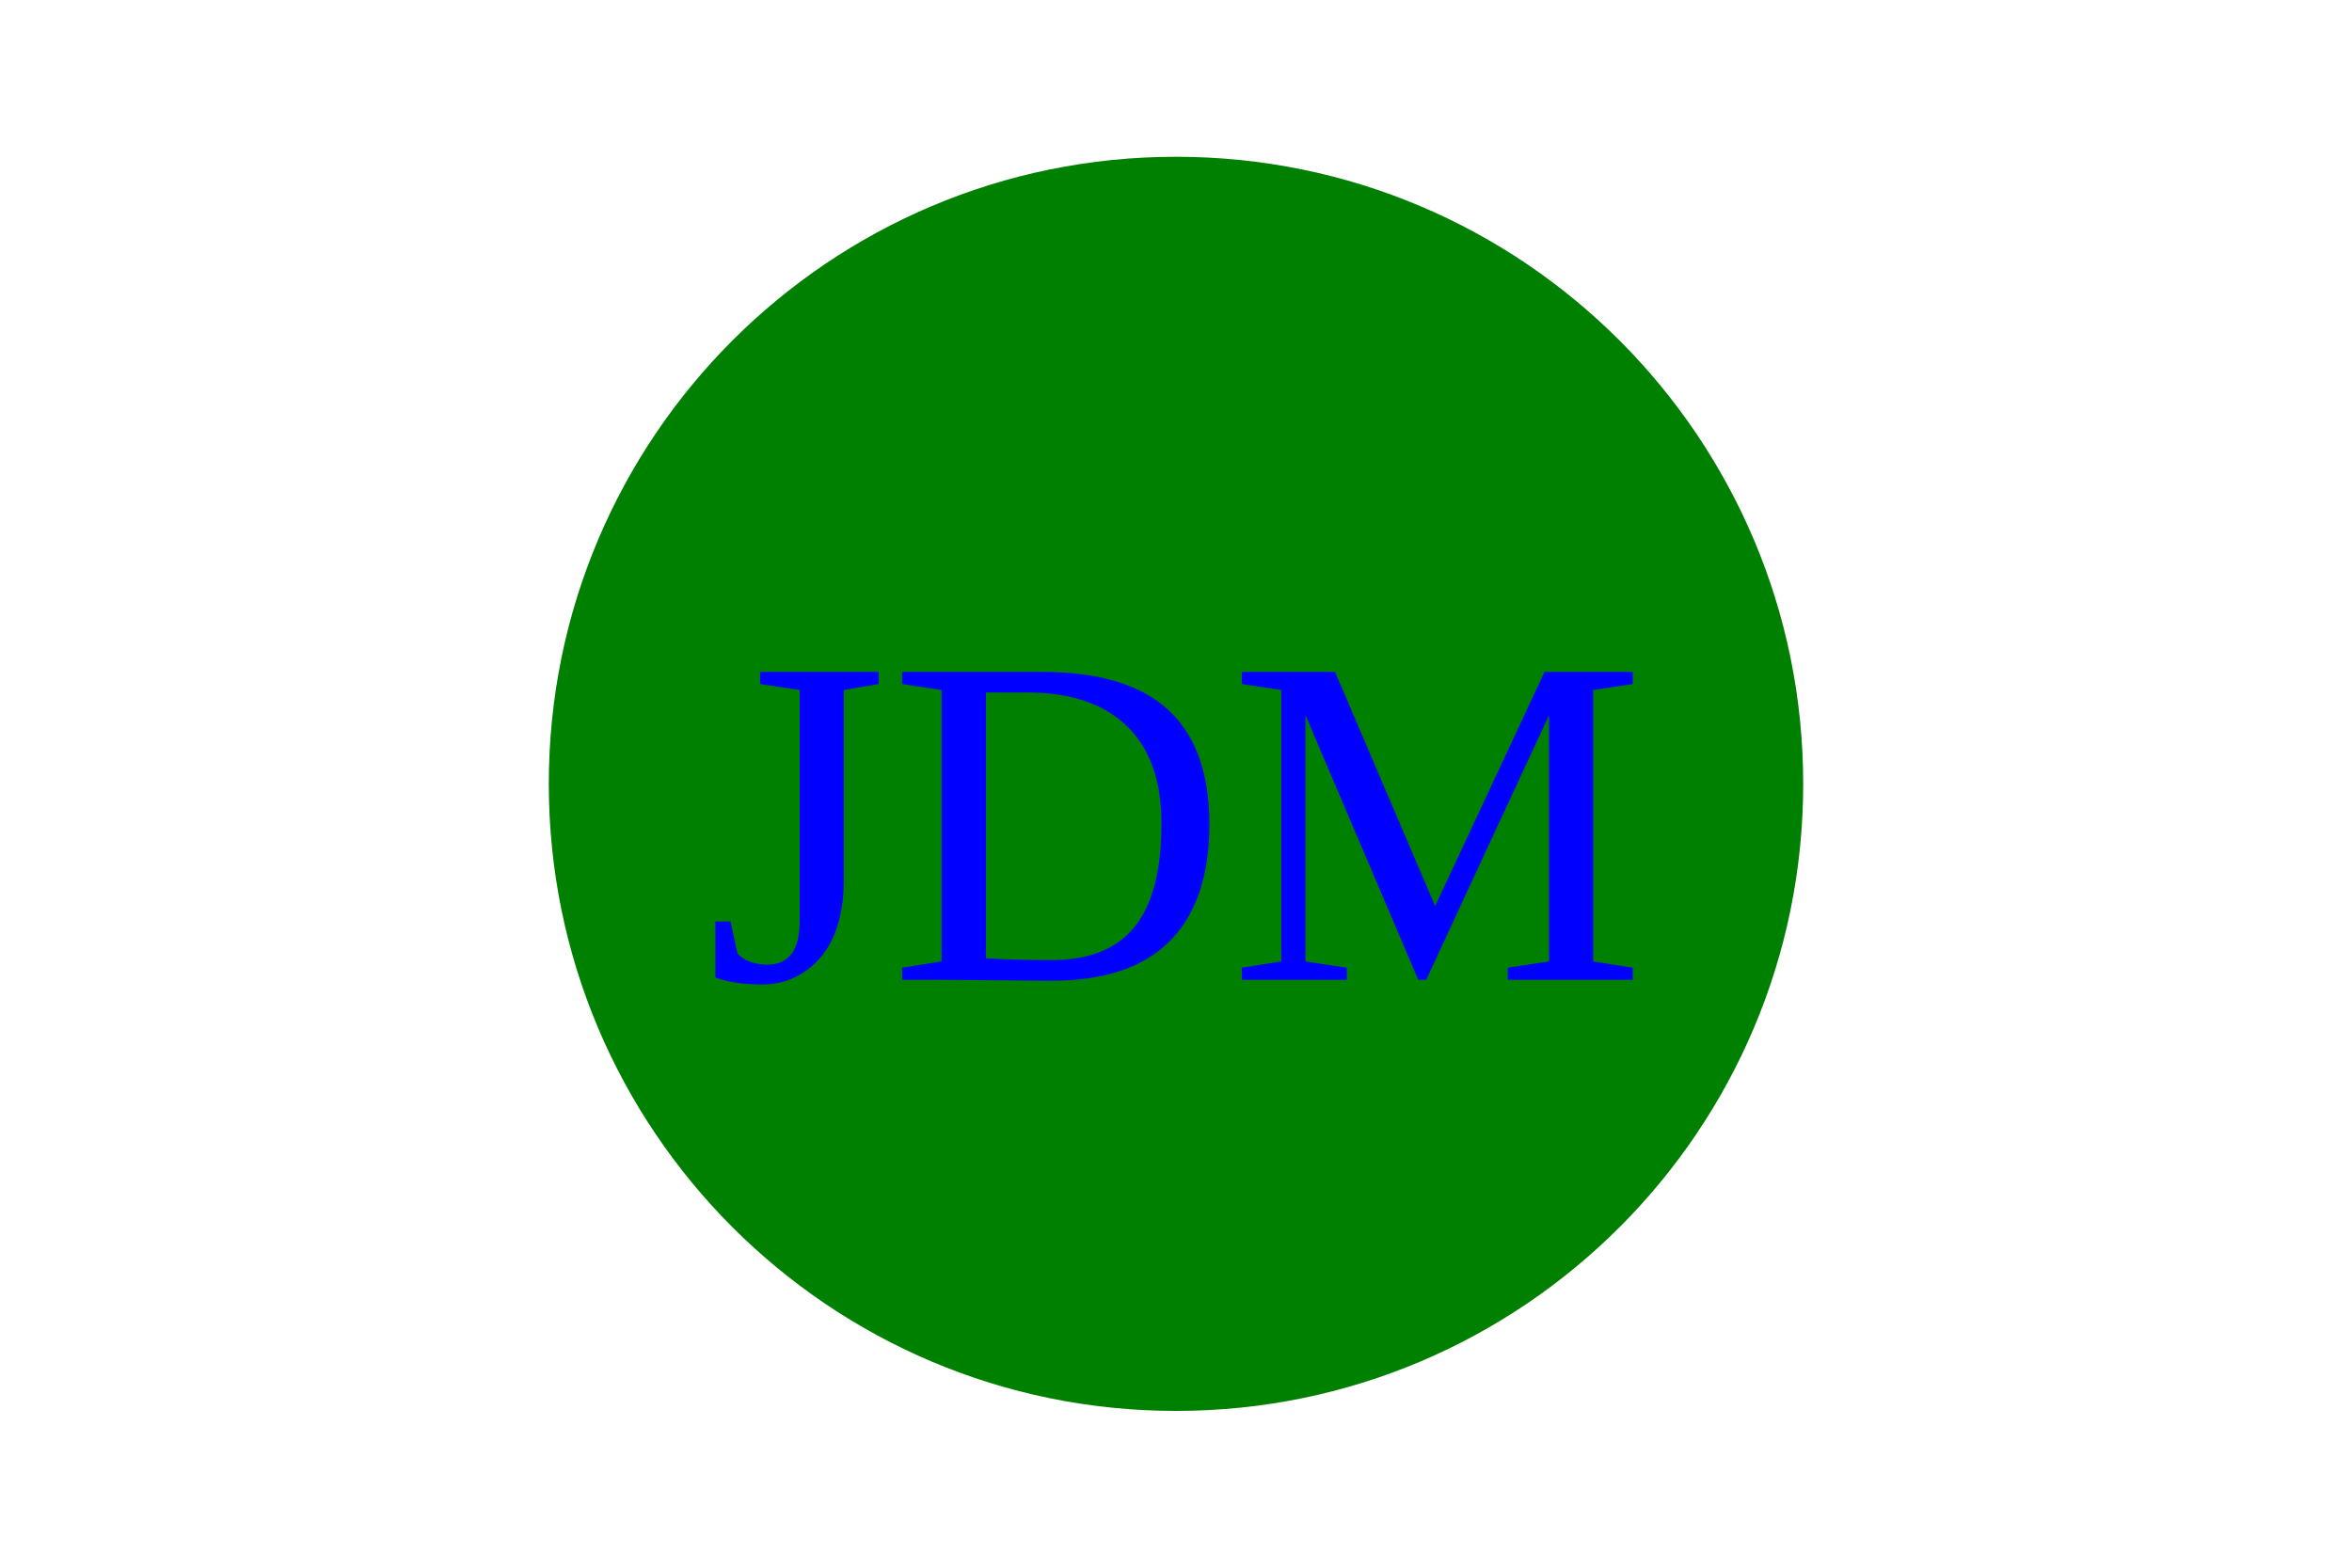
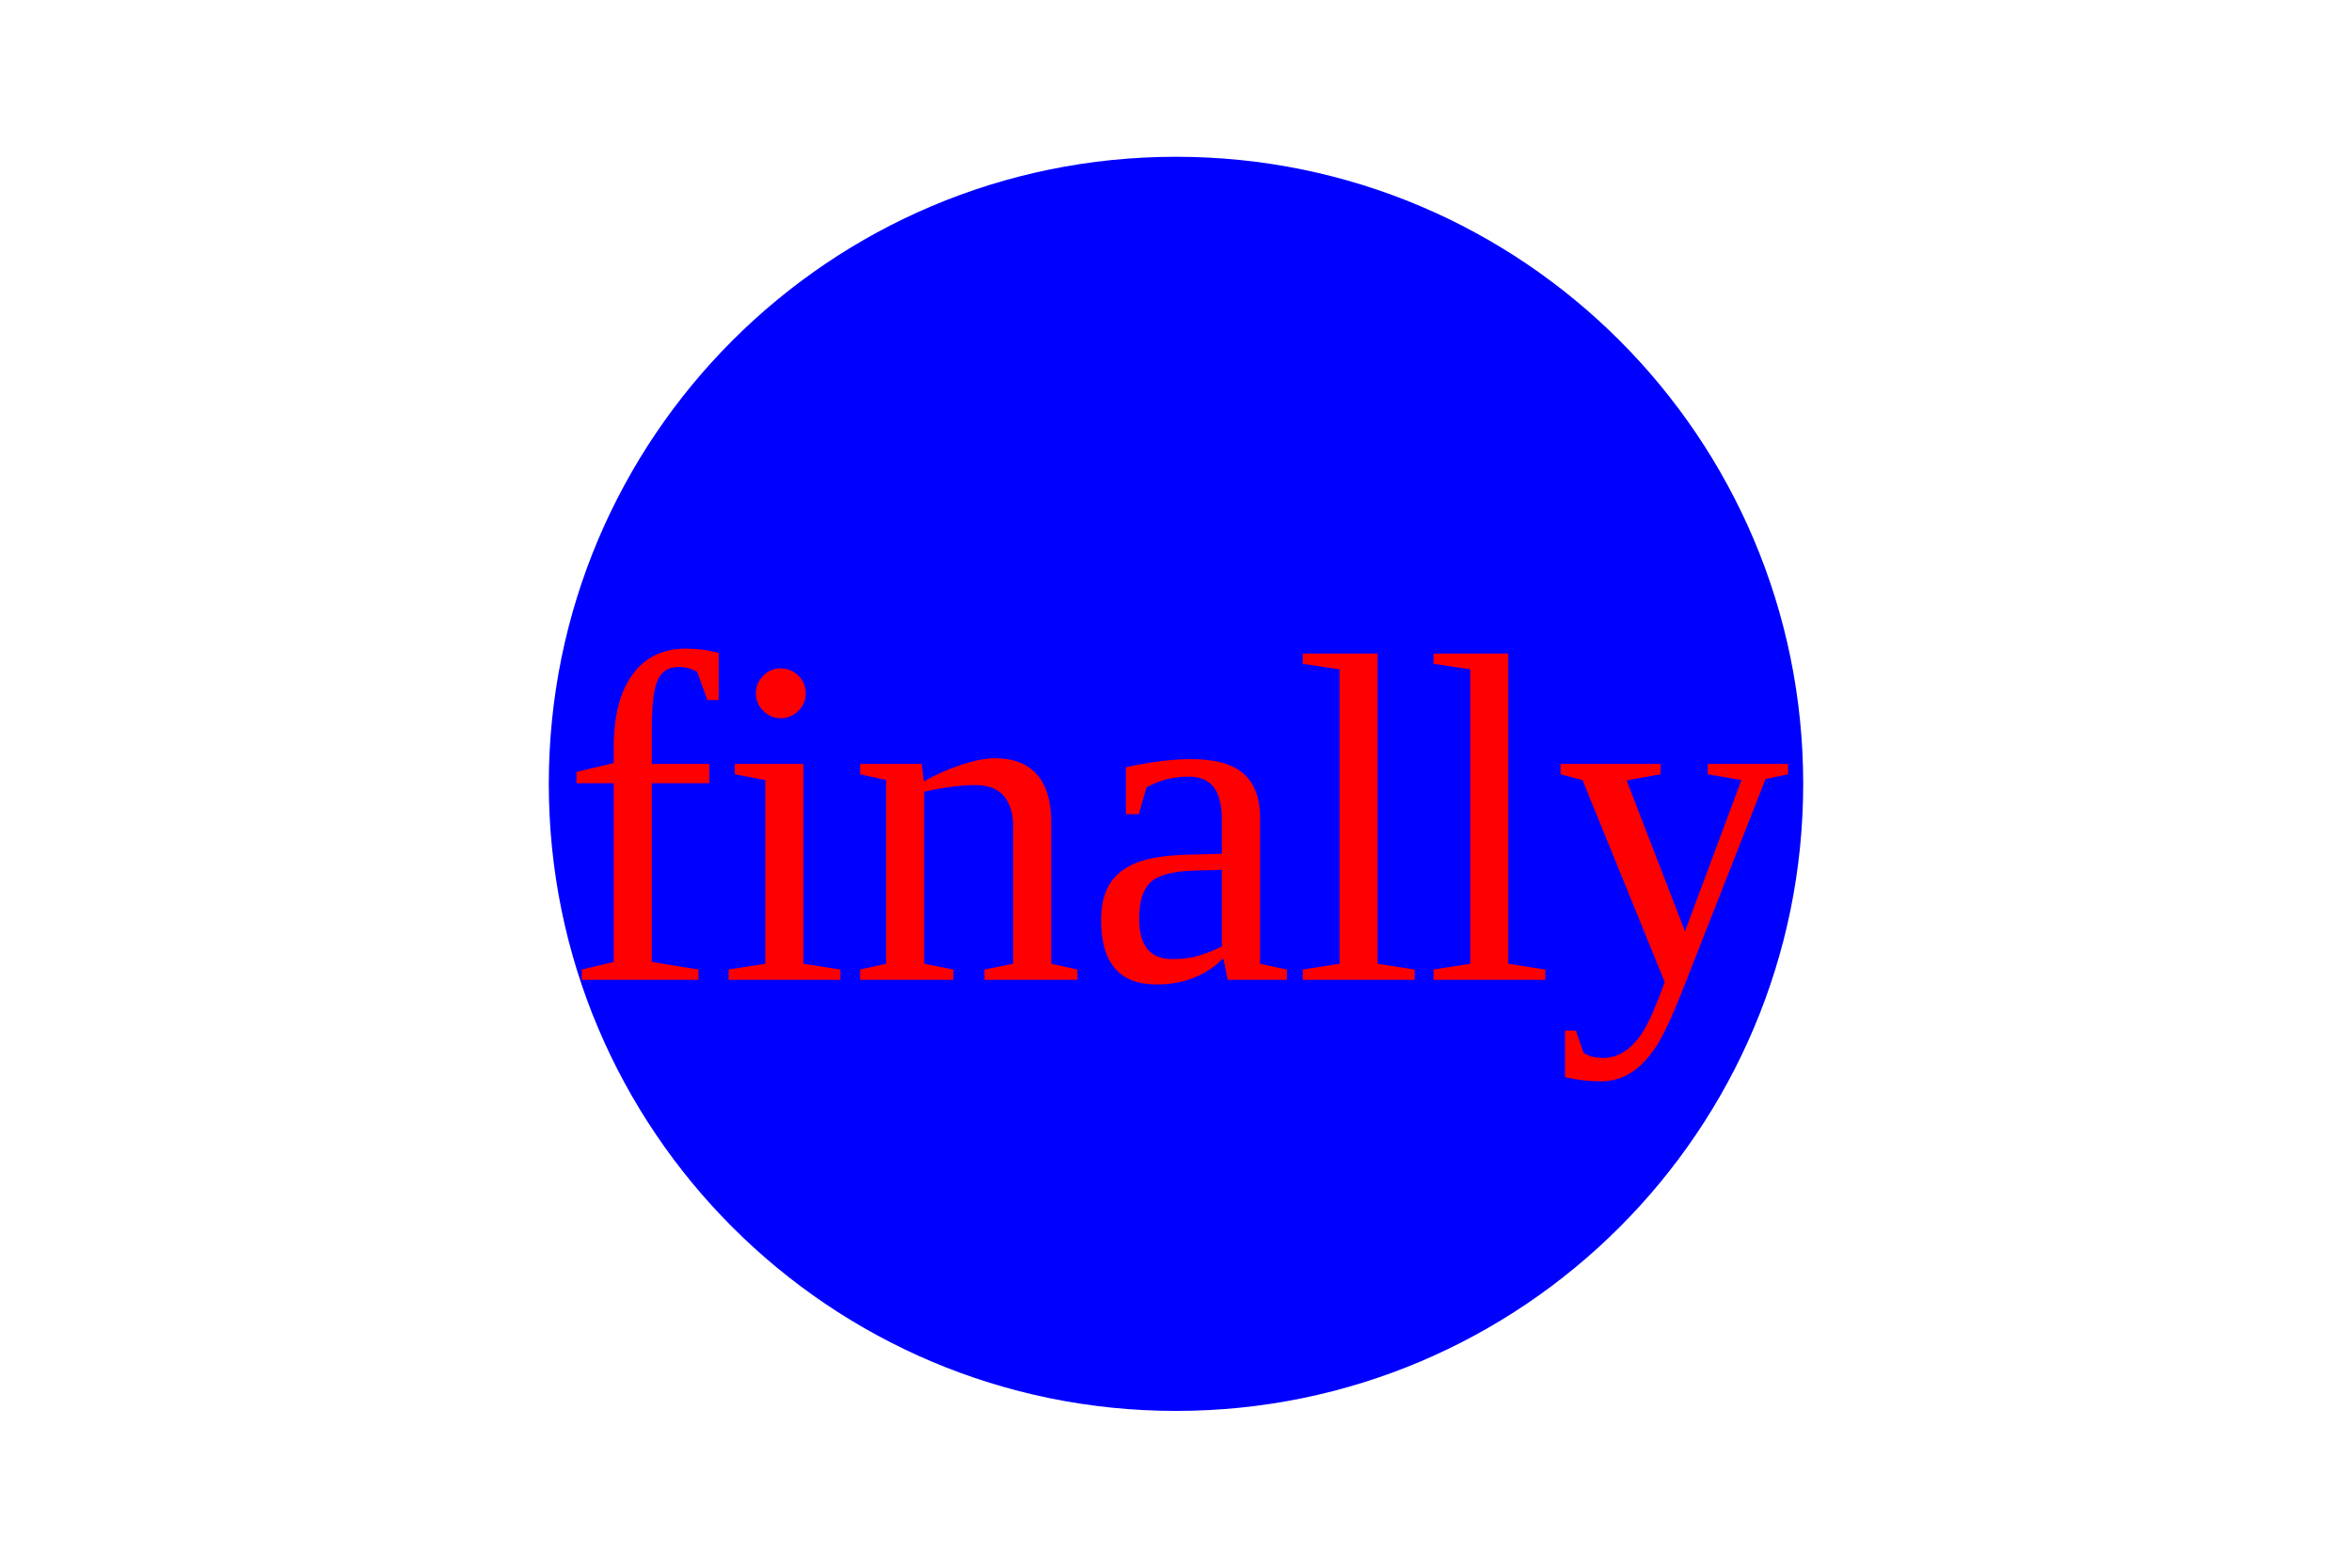
<svg xmlns="http://www.w3.org/2000/svg" version="1.1" width="300" height="200">
-   <circle cx="150" cy="100" r="80" fill="green" />
-   <text x="150" y="125" font-size="60" text-anchor="middle" fill="blue">JDM</text>
+   <circle cx="150" cy="100" r="80" fill="blue" />
+   <text x="150" y="125" font-size="60" text-anchor="middle" fill="red">finally</text>
</svg>
